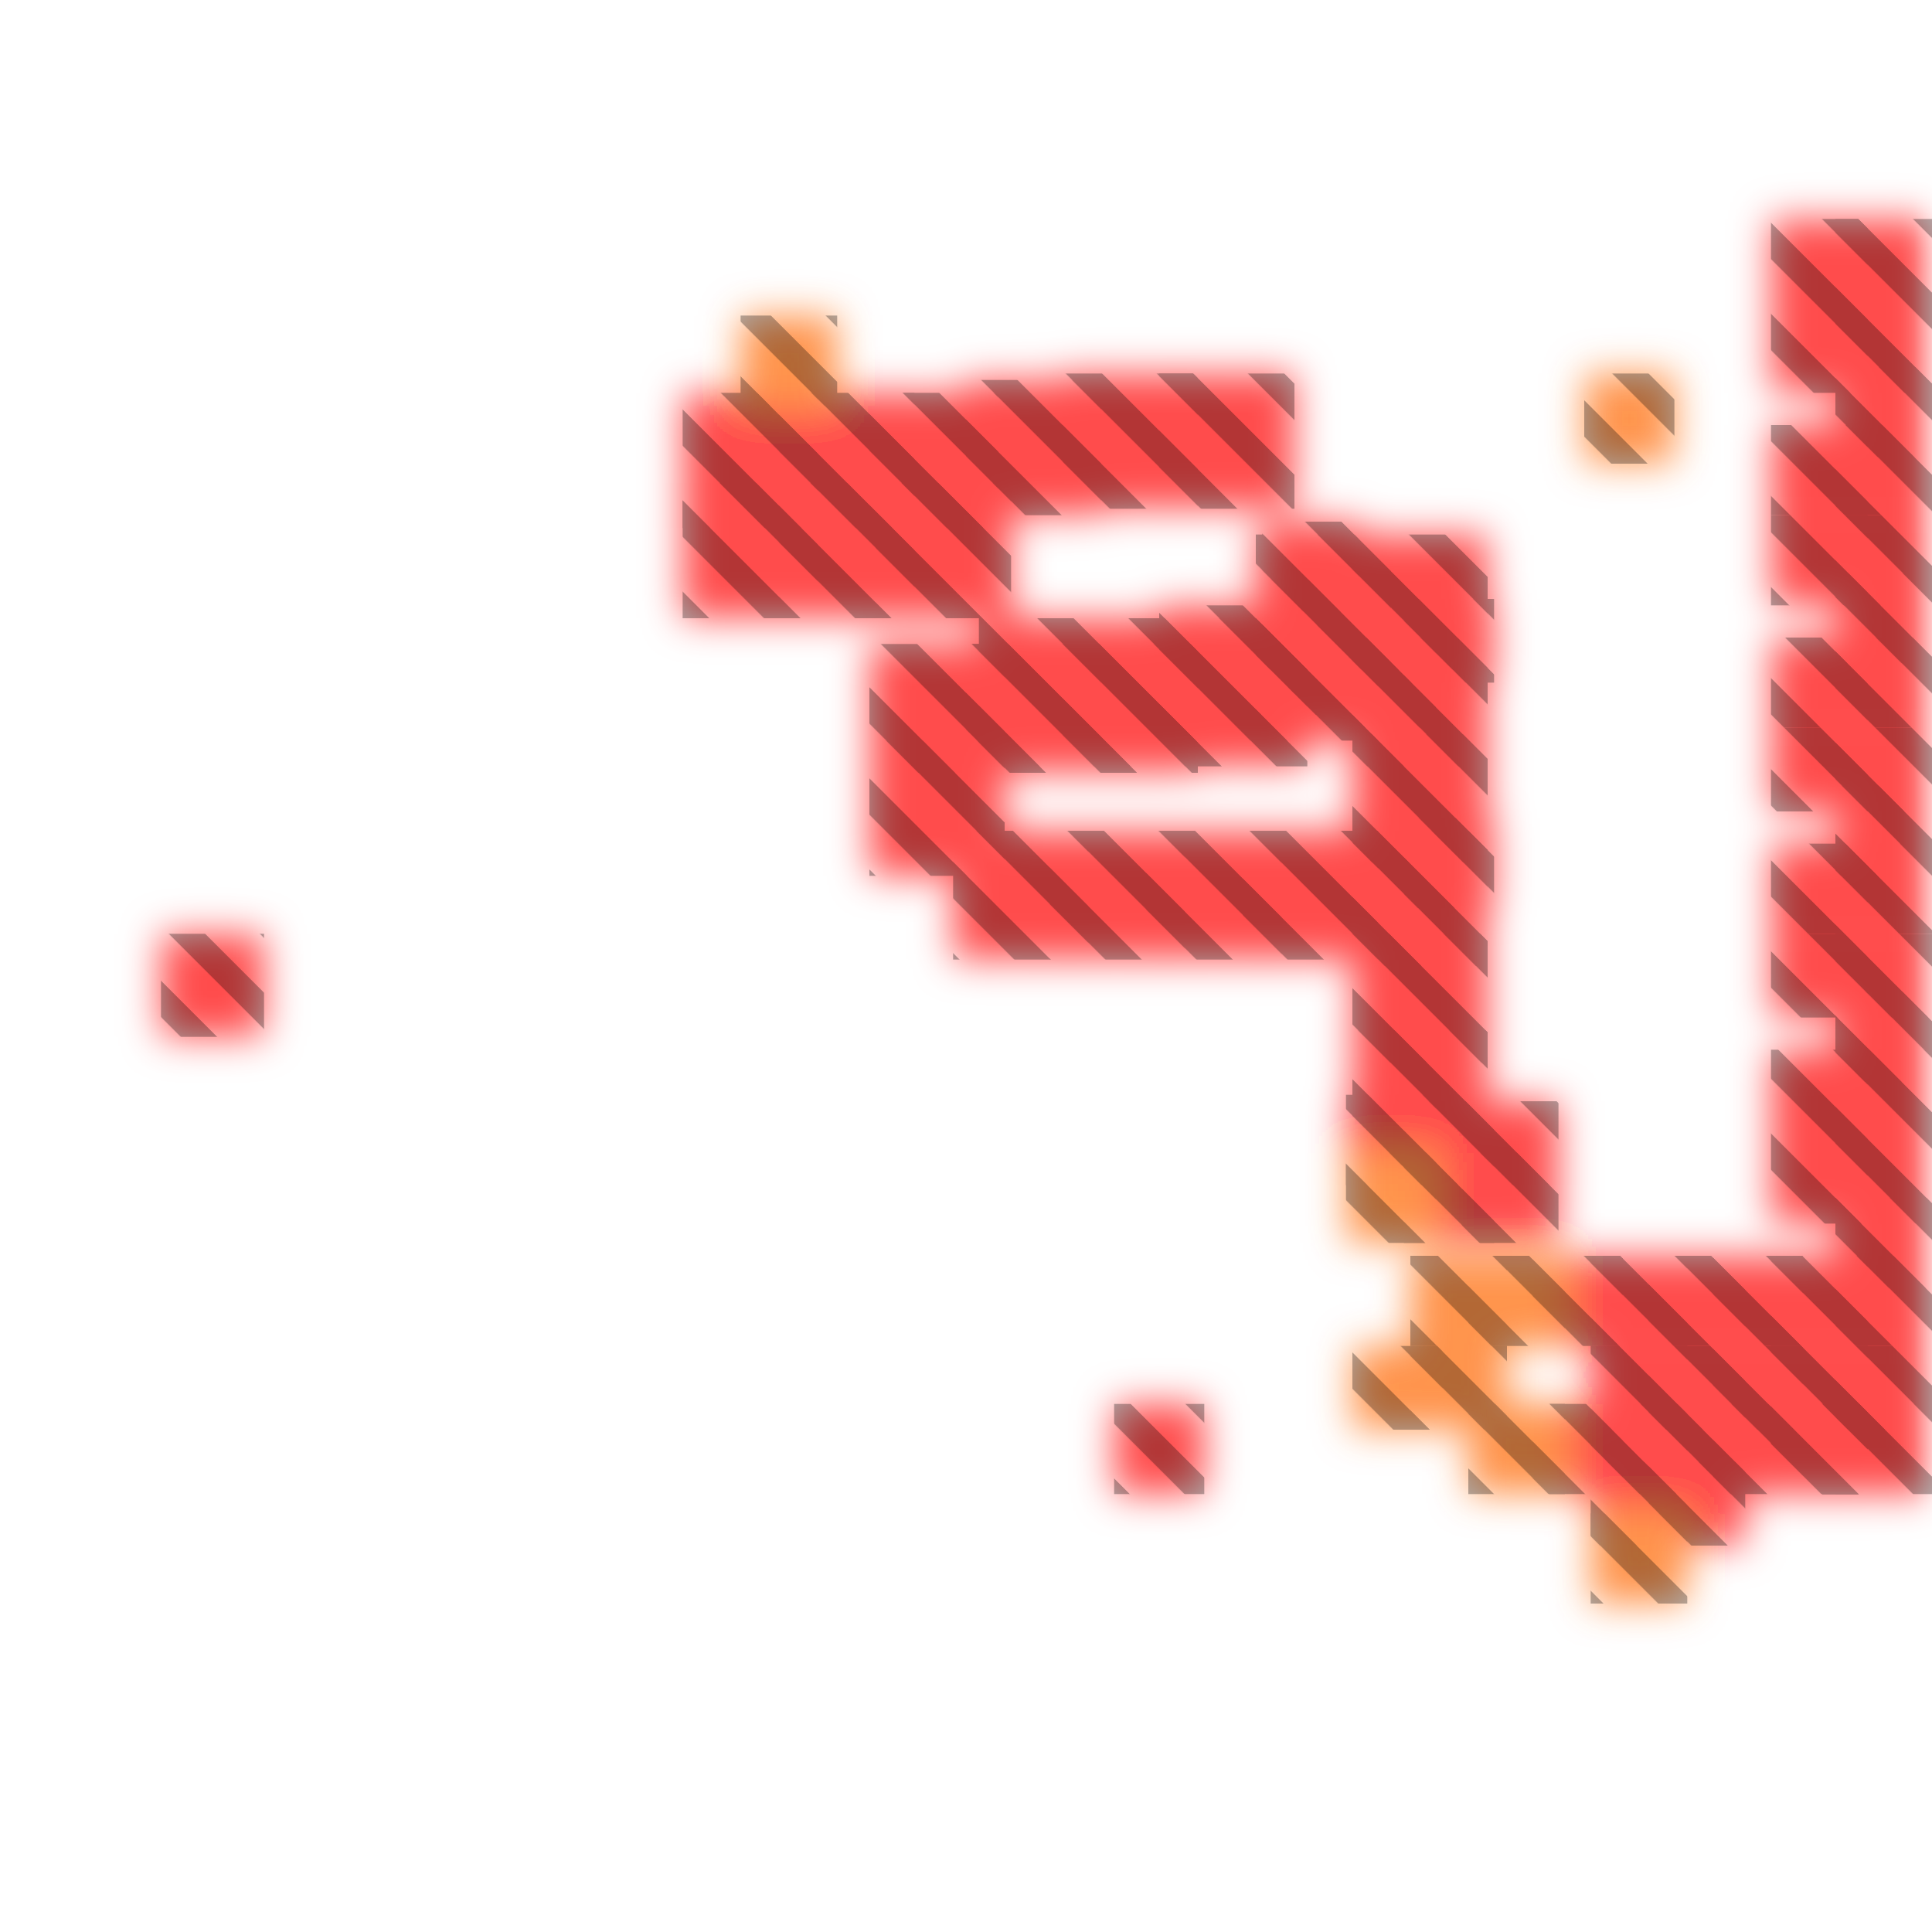
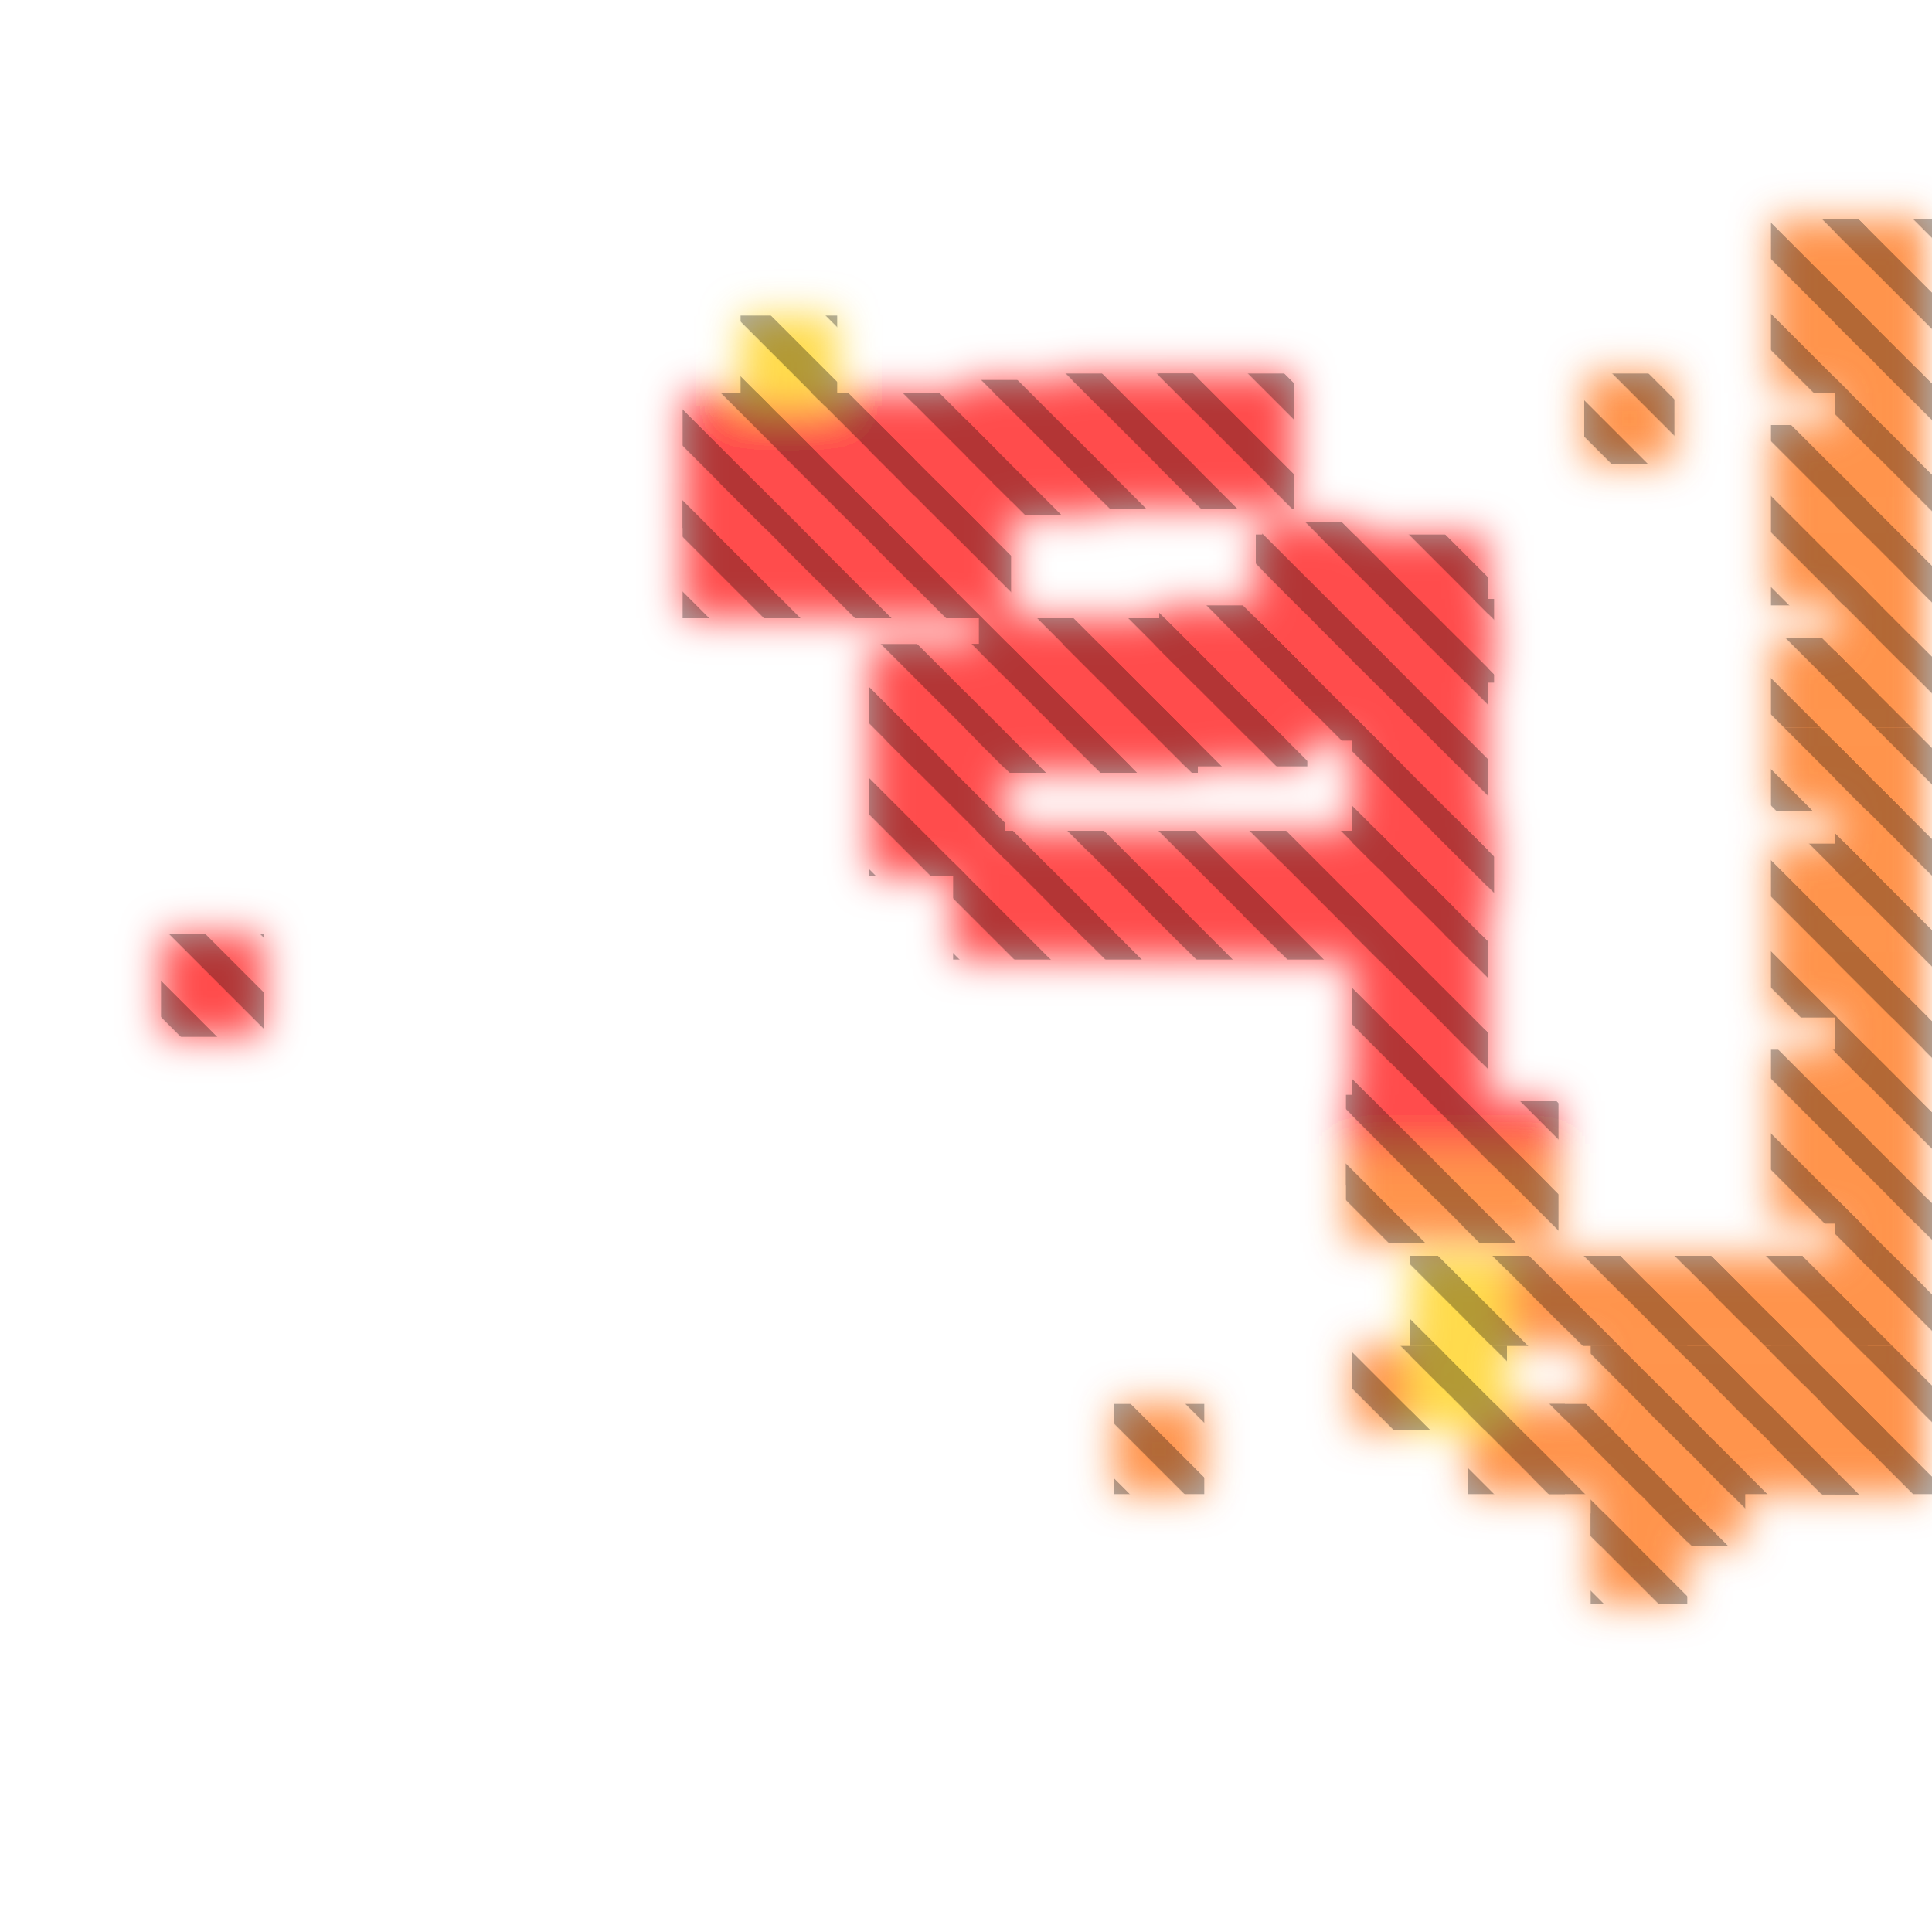
<svg xmlns="http://www.w3.org/2000/svg" width="300" height="300" viewBox="0 0 300 300" class="creatureMap" style="position:absolute;">
  <defs>
    <filter id="blur" x="-30%" y="-30%" width="160%" height="160%">
      <feGaussianBlur stdDeviation="3" />
    </filter>
    <pattern id="pattern-untameable" width="10" height="10" patternTransform="rotate(135)" patternUnits="userSpaceOnUse">
      <rect width="4" height="10" fill="black" />
    </pattern>
    <filter id="groupStroke">
      <feFlood result="outsideColor" flood-color="black" />
      <feMorphology in="SourceAlpha" operator="dilate" radius="2" />
      <feComposite result="strokeoutline1" in="outsideColor" operator="in" />
      <feComposite result="strokeoutline2" in="strokeoutline1" in2="SourceAlpha" operator="out" />
      <feGaussianBlur in="strokeoutline2" result="strokeblur" stdDeviation="1" />
    </filter>
    <style>
            .spawningMap-very-common { fill: #0F0; }
            .spawningMap-common { fill: #B2FF00; }
            .spawningMap-uncommon { fill: #FF0; }
            .spawningMap-very-uncommon { fill: #FC0; }
            .spawningMap-rare { fill: #F60; }
            .spawningMap-very-rare { fill: #F00; }
            .spawning-map-point { stroke:black; stroke-width:1; }
        </style>
  </defs>
  <g filter="url(#blur)" opacity="0.7">
    <g class="spawningMap-very-rare">
      <rect x="152" y="96" width="51" height="23" />
      <rect x="210" y="160" width="21" height="21" />
      <rect x="136" y="75" width="21" height="21" />
-       <rect x="285" y="34" width="15" height="14" />
-       <rect x="247" y="195" width="15" height="14" />
-       <rect x="238" y="195" width="14" height="14" />
-       <rect x="256" y="195" width="15" height="14" />
-       <rect x="256" y="227" width="15" height="13" />
      <rect x="25" y="145" width="16" height="16" />
-       <rect x="275" y="218" width="15" height="14" />
-       <rect x="275" y="48" width="15" height="13" />
-       <rect x="275" y="34" width="15" height="14" />
-       <rect x="285" y="57" width="15" height="14" />
-       <rect x="285" y="48" width="15" height="13" />
      <rect x="135" y="61" width="20" height="21" />
      <rect x="209" y="170" width="14" height="14" />
      <rect x="227" y="171" width="15" height="13" />
      <rect x="218" y="127" width="14" height="14" />
      <rect x="209" y="99" width="14" height="14" />
      <rect x="218" y="93" width="14" height="13" />
      <rect x="218" y="171" width="14" height="13" />
      <rect x="121" y="61" width="21" height="21" />
      <rect x="106" y="61" width="21" height="21" />
      <rect x="193" y="129" width="21" height="20" />
      <rect x="106" y="75" width="21" height="21" />
      <rect x="178" y="129" width="21" height="20" />
-       <rect x="266" y="209" width="14" height="13" />
      <rect x="200" y="102" width="14" height="13" />
      <rect x="195" y="97" width="14" height="14" />
      <rect x="196" y="90" width="14" height="14" />
      <rect x="196" y="81" width="15" height="14" />
      <rect x="163" y="129" width="21" height="20" />
      <rect x="148" y="129" width="21" height="20" />
      <rect x="135" y="115" width="21" height="21" />
      <rect x="135" y="100" width="21" height="20" />
      <rect x="150" y="100" width="21" height="20" />
      <rect x="165" y="100" width="21" height="20" />
      <rect x="180" y="94" width="21" height="21" />
      <rect x="180" y="58" width="21" height="21" />
      <rect x="165" y="58" width="21" height="21" />
      <rect x="150" y="59" width="21" height="21" />
      <rect x="195" y="83" width="21" height="21" />
      <rect x="210" y="83" width="21" height="21" />
      <rect x="210" y="99" width="21" height="20" />
      <rect x="121" y="75" width="21" height="21" />
      <rect x="210" y="114" width="21" height="20" />
      <rect x="210" y="129" width="21" height="21" />
      <rect x="210" y="145" width="21" height="20" />
+     </g>
+     <g class="spawningMap-rare">
+       <rect x="285" y="34" width="15" height="14" />
+       <rect x="228" y="195" width="15" height="14" />
+       <rect x="247" y="195" width="15" height="14" />
+       <rect x="238" y="195" width="14" height="14" />
+       <rect x="256" y="195" width="15" height="14" />
+       <rect x="256" y="227" width="15" height="13" />
+       <rect x="275" y="218" width="15" height="14" />
+       <rect x="275" y="48" width="15" height="13" />
+       <rect x="275" y="34" width="15" height="14" />
+       <rect x="285" y="57" width="15" height="14" />
+       <rect x="285" y="48" width="15" height="13" />
+       <rect x="246" y="58" width="14" height="14" />
+       <rect x="266" y="209" width="14" height="13" />
+       <rect x="209" y="179" width="14" height="14" />
      <rect x="227" y="179" width="15" height="14" />
      <rect x="218" y="179" width="14" height="14" />
      <rect x="173" y="218" width="14" height="14" />
      <rect x="247" y="209" width="15" height="13" />
      <rect x="256" y="209" width="15" height="13" />
+       <rect x="210" y="209" width="14" height="13" />
      <rect x="266" y="195" width="14" height="14" />
+       <rect x="228" y="218" width="15" height="14" />
      <rect x="247" y="218" width="15" height="14" />
      <rect x="238" y="218" width="14" height="14" />
      <rect x="256" y="218" width="15" height="14" />
      <rect x="247" y="227" width="15" height="13" />
+       <rect x="247" y="235" width="15" height="14" />
      <rect x="275" y="218" width="15" height="14" />
      <rect x="275" y="209" width="15" height="13" />
      <rect x="275" y="195" width="15" height="14" />
      <rect x="285" y="218" width="15" height="14" />
      <rect x="285" y="209" width="15" height="13" />
      <rect x="285" y="195" width="15" height="14" />
      <rect x="275" y="218" width="15" height="14" />
      <rect x="275" y="177" width="15" height="13" />
      <rect x="275" y="163" width="15" height="14" />
      <rect x="285" y="186" width="15" height="14" />
      <rect x="285" y="177" width="15" height="13" />
      <rect x="285" y="163" width="15" height="14" />
      <rect x="275" y="218" width="15" height="14" />
      <rect x="275" y="145" width="15" height="13" />
      <rect x="275" y="131" width="15" height="14" />
      <rect x="285" y="154" width="15" height="14" />
      <rect x="285" y="145" width="15" height="13" />
      <rect x="285" y="131" width="15" height="14" />
      <rect x="275" y="218" width="15" height="14" />
      <rect x="275" y="113" width="15" height="13" />
      <rect x="275" y="99" width="15" height="14" />
      <rect x="285" y="122" width="15" height="14" />
      <rect x="285" y="113" width="15" height="13" />
      <rect x="285" y="99" width="15" height="14" />
      <rect x="275" y="218" width="15" height="14" />
      <rect x="275" y="80" width="15" height="14" />
      <rect x="275" y="66" width="15" height="14" />
      <rect x="285" y="89" width="15" height="14" />
      <rect x="285" y="80" width="15" height="14" />
      <rect x="285" y="66" width="15" height="14" />
      <rect x="266" y="218" width="14" height="14" />
    </g>
-     <g class="spawningMap-rare">
+     <g class="spawningMap-very-uncommon">
      <rect x="115" y="49" width="15" height="14" />
-       <rect x="228" y="195" width="15" height="14" />
      <rect x="219" y="195" width="15" height="14" />
-       <rect x="246" y="58" width="14" height="14" />
-       <rect x="209" y="179" width="14" height="14" />
      <rect x="219" y="209" width="15" height="13" />
-       <rect x="210" y="209" width="14" height="13" />
-       <rect x="228" y="218" width="15" height="14" />
-       <rect x="247" y="235" width="15" height="14" />
    </g>
  </g>
  <g fill="url(#pattern-untameable)" opacity="0.3">
    <rect x="152" y="96" width="51" height="23" />
    <rect x="210" y="160" width="21" height="21" />
    <rect x="136" y="75" width="21" height="21" />
-     <rect x="285" y="34" width="15" height="14" />
-     <rect x="247" y="195" width="15" height="14" />
-     <rect x="238" y="195" width="14" height="14" />
-     <rect x="256" y="195" width="15" height="14" />
-     <rect x="256" y="227" width="15" height="13" />
    <rect x="25" y="145" width="16" height="16" />
-     <rect x="275" y="218" width="15" height="14" />
-     <rect x="275" y="48" width="15" height="13" />
-     <rect x="275" y="34" width="15" height="14" />
-     <rect x="285" y="57" width="15" height="14" />
-     <rect x="285" y="48" width="15" height="13" />
    <rect x="135" y="61" width="20" height="21" />
    <rect x="209" y="170" width="14" height="14" />
    <rect x="227" y="171" width="15" height="13" />
    <rect x="218" y="127" width="14" height="14" />
    <rect x="209" y="99" width="14" height="14" />
    <rect x="218" y="93" width="14" height="13" />
    <rect x="218" y="171" width="14" height="13" />
    <rect x="121" y="61" width="21" height="21" />
    <rect x="106" y="61" width="21" height="21" />
    <rect x="193" y="129" width="21" height="20" />
    <rect x="106" y="75" width="21" height="21" />
    <rect x="178" y="129" width="21" height="20" />
-     <rect x="266" y="209" width="14" height="13" />
    <rect x="200" y="102" width="14" height="13" />
    <rect x="195" y="97" width="14" height="14" />
    <rect x="196" y="90" width="14" height="14" />
    <rect x="196" y="81" width="15" height="14" />
    <rect x="163" y="129" width="21" height="20" />
    <rect x="148" y="129" width="21" height="20" />
    <rect x="135" y="115" width="21" height="21" />
    <rect x="135" y="100" width="21" height="20" />
    <rect x="150" y="100" width="21" height="20" />
    <rect x="165" y="100" width="21" height="20" />
    <rect x="180" y="94" width="21" height="21" />
    <rect x="180" y="58" width="21" height="21" />
    <rect x="165" y="58" width="21" height="21" />
    <rect x="150" y="59" width="21" height="21" />
    <rect x="195" y="83" width="21" height="21" />
    <rect x="210" y="83" width="21" height="21" />
    <rect x="210" y="99" width="21" height="20" />
    <rect x="121" y="75" width="21" height="21" />
    <rect x="210" y="114" width="21" height="20" />
    <rect x="210" y="129" width="21" height="21" />
    <rect x="210" y="145" width="21" height="20" />
+     <rect x="285" y="34" width="15" height="14" />
+     <rect x="228" y="195" width="15" height="14" />
+     <rect x="247" y="195" width="15" height="14" />
+     <rect x="238" y="195" width="14" height="14" />
+     <rect x="256" y="195" width="15" height="14" />
+     <rect x="256" y="227" width="15" height="13" />
+     <rect x="275" y="218" width="15" height="14" />
+     <rect x="275" y="48" width="15" height="13" />
+     <rect x="275" y="34" width="15" height="14" />
+     <rect x="285" y="57" width="15" height="14" />
+     <rect x="285" y="48" width="15" height="13" />
+     <rect x="246" y="58" width="14" height="14" />
+     <rect x="266" y="209" width="14" height="13" />
+     <rect x="209" y="179" width="14" height="14" />
    <rect x="227" y="179" width="15" height="14" />
    <rect x="218" y="179" width="14" height="14" />
    <rect x="173" y="218" width="14" height="14" />
    <rect x="247" y="209" width="15" height="13" />
    <rect x="256" y="209" width="15" height="13" />
+     <rect x="210" y="209" width="14" height="13" />
    <rect x="266" y="195" width="14" height="14" />
+     <rect x="228" y="218" width="15" height="14" />
    <rect x="247" y="218" width="15" height="14" />
    <rect x="238" y="218" width="14" height="14" />
    <rect x="256" y="218" width="15" height="14" />
    <rect x="247" y="227" width="15" height="13" />
+     <rect x="247" y="235" width="15" height="14" />
    <rect x="275" y="218" width="15" height="14" />
    <rect x="275" y="209" width="15" height="13" />
    <rect x="275" y="195" width="15" height="14" />
    <rect x="285" y="218" width="15" height="14" />
    <rect x="285" y="209" width="15" height="13" />
    <rect x="285" y="195" width="15" height="14" />
    <rect x="275" y="218" width="15" height="14" />
    <rect x="275" y="177" width="15" height="13" />
    <rect x="275" y="163" width="15" height="14" />
    <rect x="285" y="186" width="15" height="14" />
    <rect x="285" y="177" width="15" height="13" />
    <rect x="285" y="163" width="15" height="14" />
    <rect x="275" y="218" width="15" height="14" />
    <rect x="275" y="145" width="15" height="13" />
    <rect x="275" y="131" width="15" height="14" />
    <rect x="285" y="154" width="15" height="14" />
    <rect x="285" y="145" width="15" height="13" />
    <rect x="285" y="131" width="15" height="14" />
    <rect x="275" y="218" width="15" height="14" />
    <rect x="275" y="113" width="15" height="13" />
    <rect x="275" y="99" width="15" height="14" />
    <rect x="285" y="122" width="15" height="14" />
    <rect x="285" y="113" width="15" height="13" />
    <rect x="285" y="99" width="15" height="14" />
    <rect x="275" y="218" width="15" height="14" />
    <rect x="275" y="80" width="15" height="14" />
    <rect x="275" y="66" width="15" height="14" />
    <rect x="285" y="89" width="15" height="14" />
    <rect x="285" y="80" width="15" height="14" />
    <rect x="285" y="66" width="15" height="14" />
    <rect x="266" y="218" width="14" height="14" />
    <rect x="115" y="49" width="15" height="14" />
-     <rect x="228" y="195" width="15" height="14" />
    <rect x="219" y="195" width="15" height="14" />
-     <rect x="246" y="58" width="14" height="14" />
-     <rect x="209" y="179" width="14" height="14" />
    <rect x="219" y="209" width="15" height="13" />
-     <rect x="210" y="209" width="14" height="13" />
-     <rect x="228" y="218" width="15" height="14" />
-     <rect x="247" y="235" width="15" height="14" />
  </g>
</svg>
